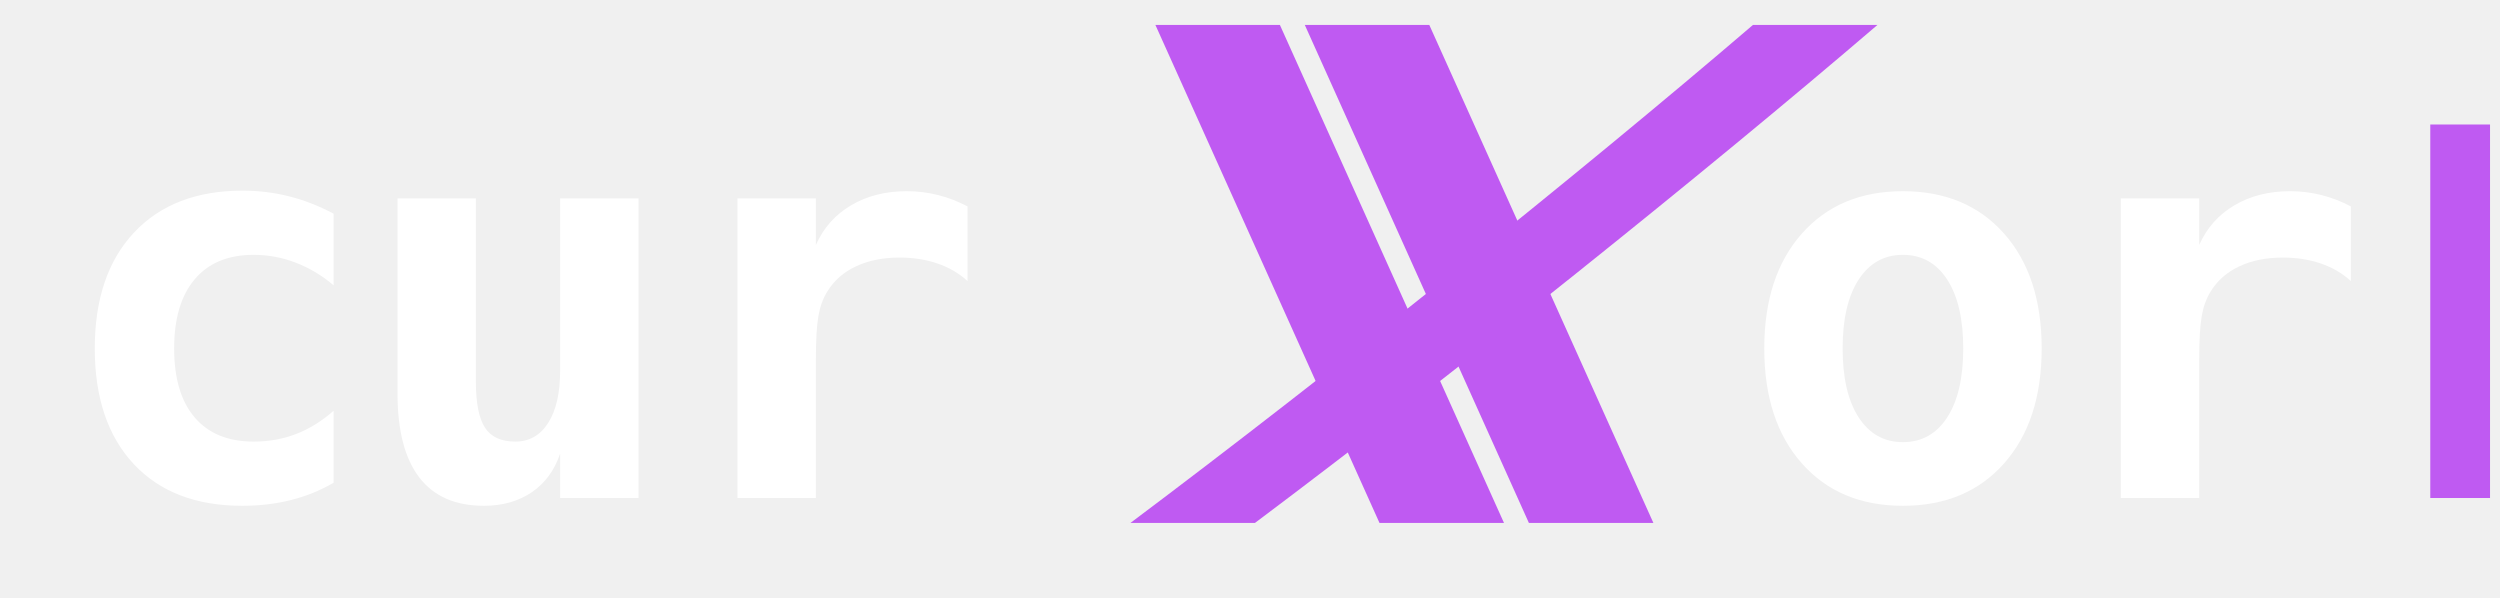
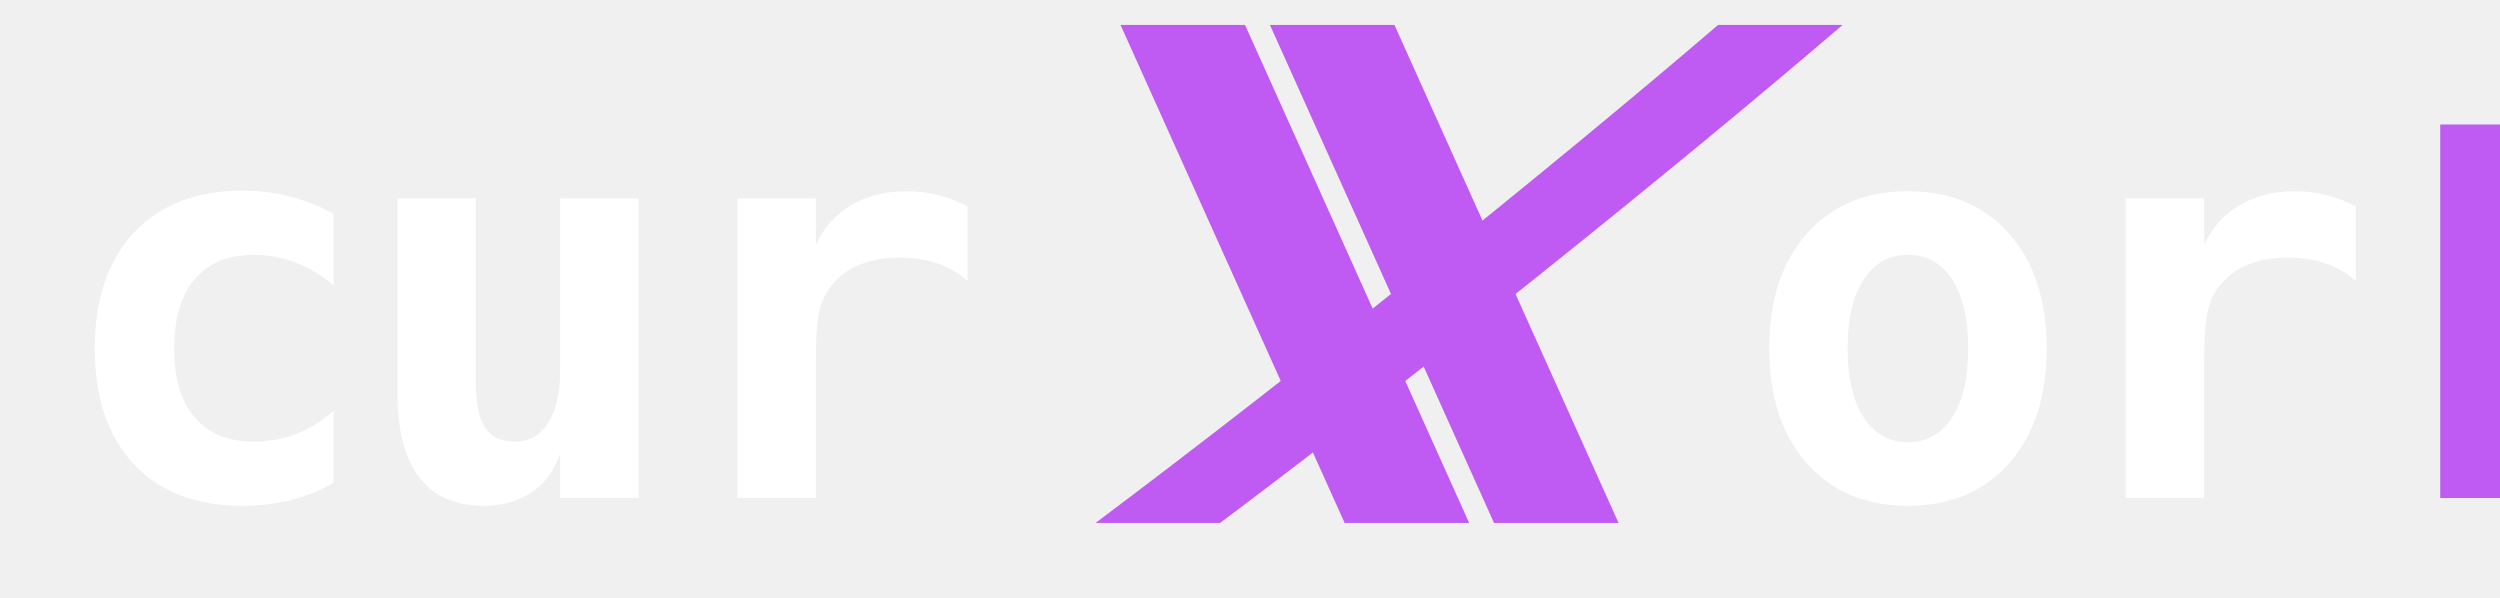
<svg xmlns="http://www.w3.org/2000/svg" viewBox="130 40 502 120" fill="none" role="img" aria-label="CurXor wordmark">
  <text x="140" y="140" font-family="JetBrains Mono, ui-monospace, monospace" font-size="110" font-weight="800" fill="#FFFFFF" letter-spacing="-5">cur</text>
  <g transform="translate(350, 45)">
-     <g transform="translate(27, 0)">
+     <g transform="translate(20, 0)">
      <path d="M 10 0 L 55 100 L 30 100 L -15 0 Z" fill="#BF5AF2" />
      <path d="M 40 0 L 85 100 L 60 100 L 15 0 Z" fill="#BF5AF2" />
      <path d="M 105 0 C 70 30 20 70 -20 100 L 5 100 C 45 70 95 30 130 0 Z" fill="#BF5AF2" />
    </g>
  </g>
-   <text x="479" y="140" font-family="JetBrains Mono, ui-monospace, monospace" font-size="110" font-weight="800" fill="#FFFFFF" letter-spacing="-5">or</text>
-   <rect x="618" y="65" width="12" height="75" fill="#BF5AF2" />
+   <text x="480" y="140" font-family="JetBrains Mono, ui-monospace, monospace" font-size="110" font-weight="800" fill="#FFFFFF" letter-spacing="-5">or</text>
+   <rect x="620" y="65" width="12" height="75" fill="#BF5AF2" />
</svg>
